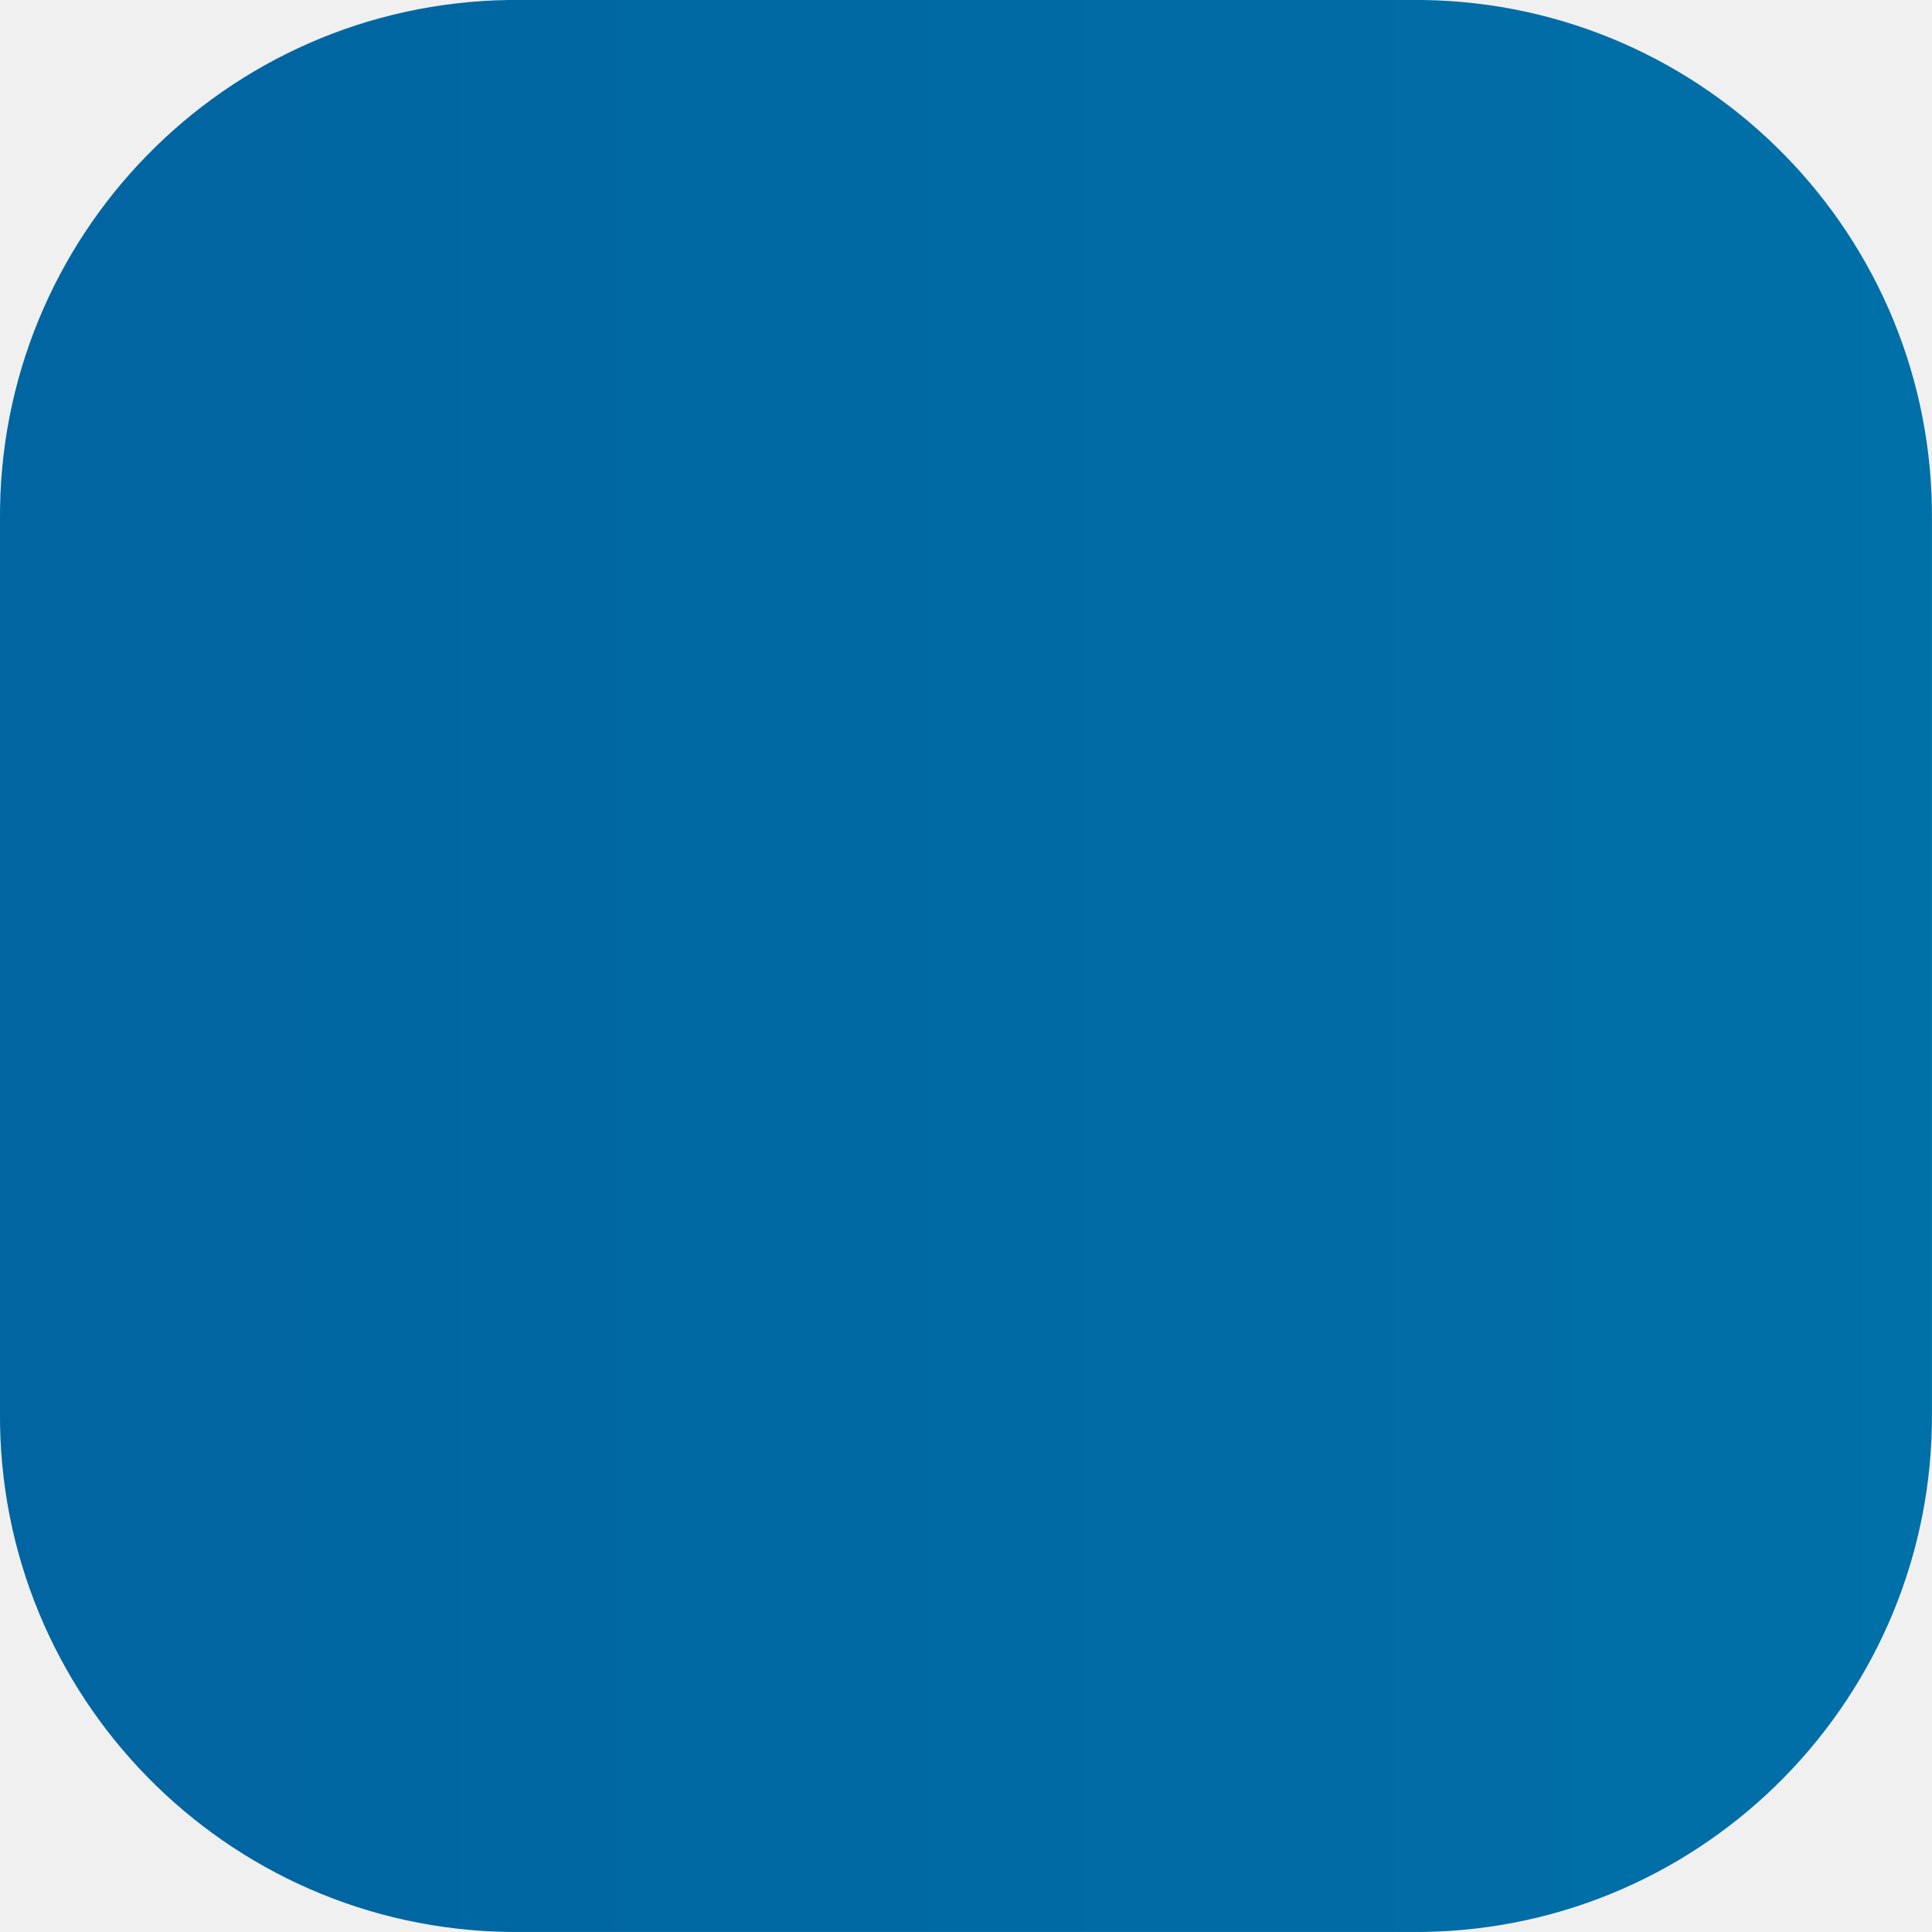
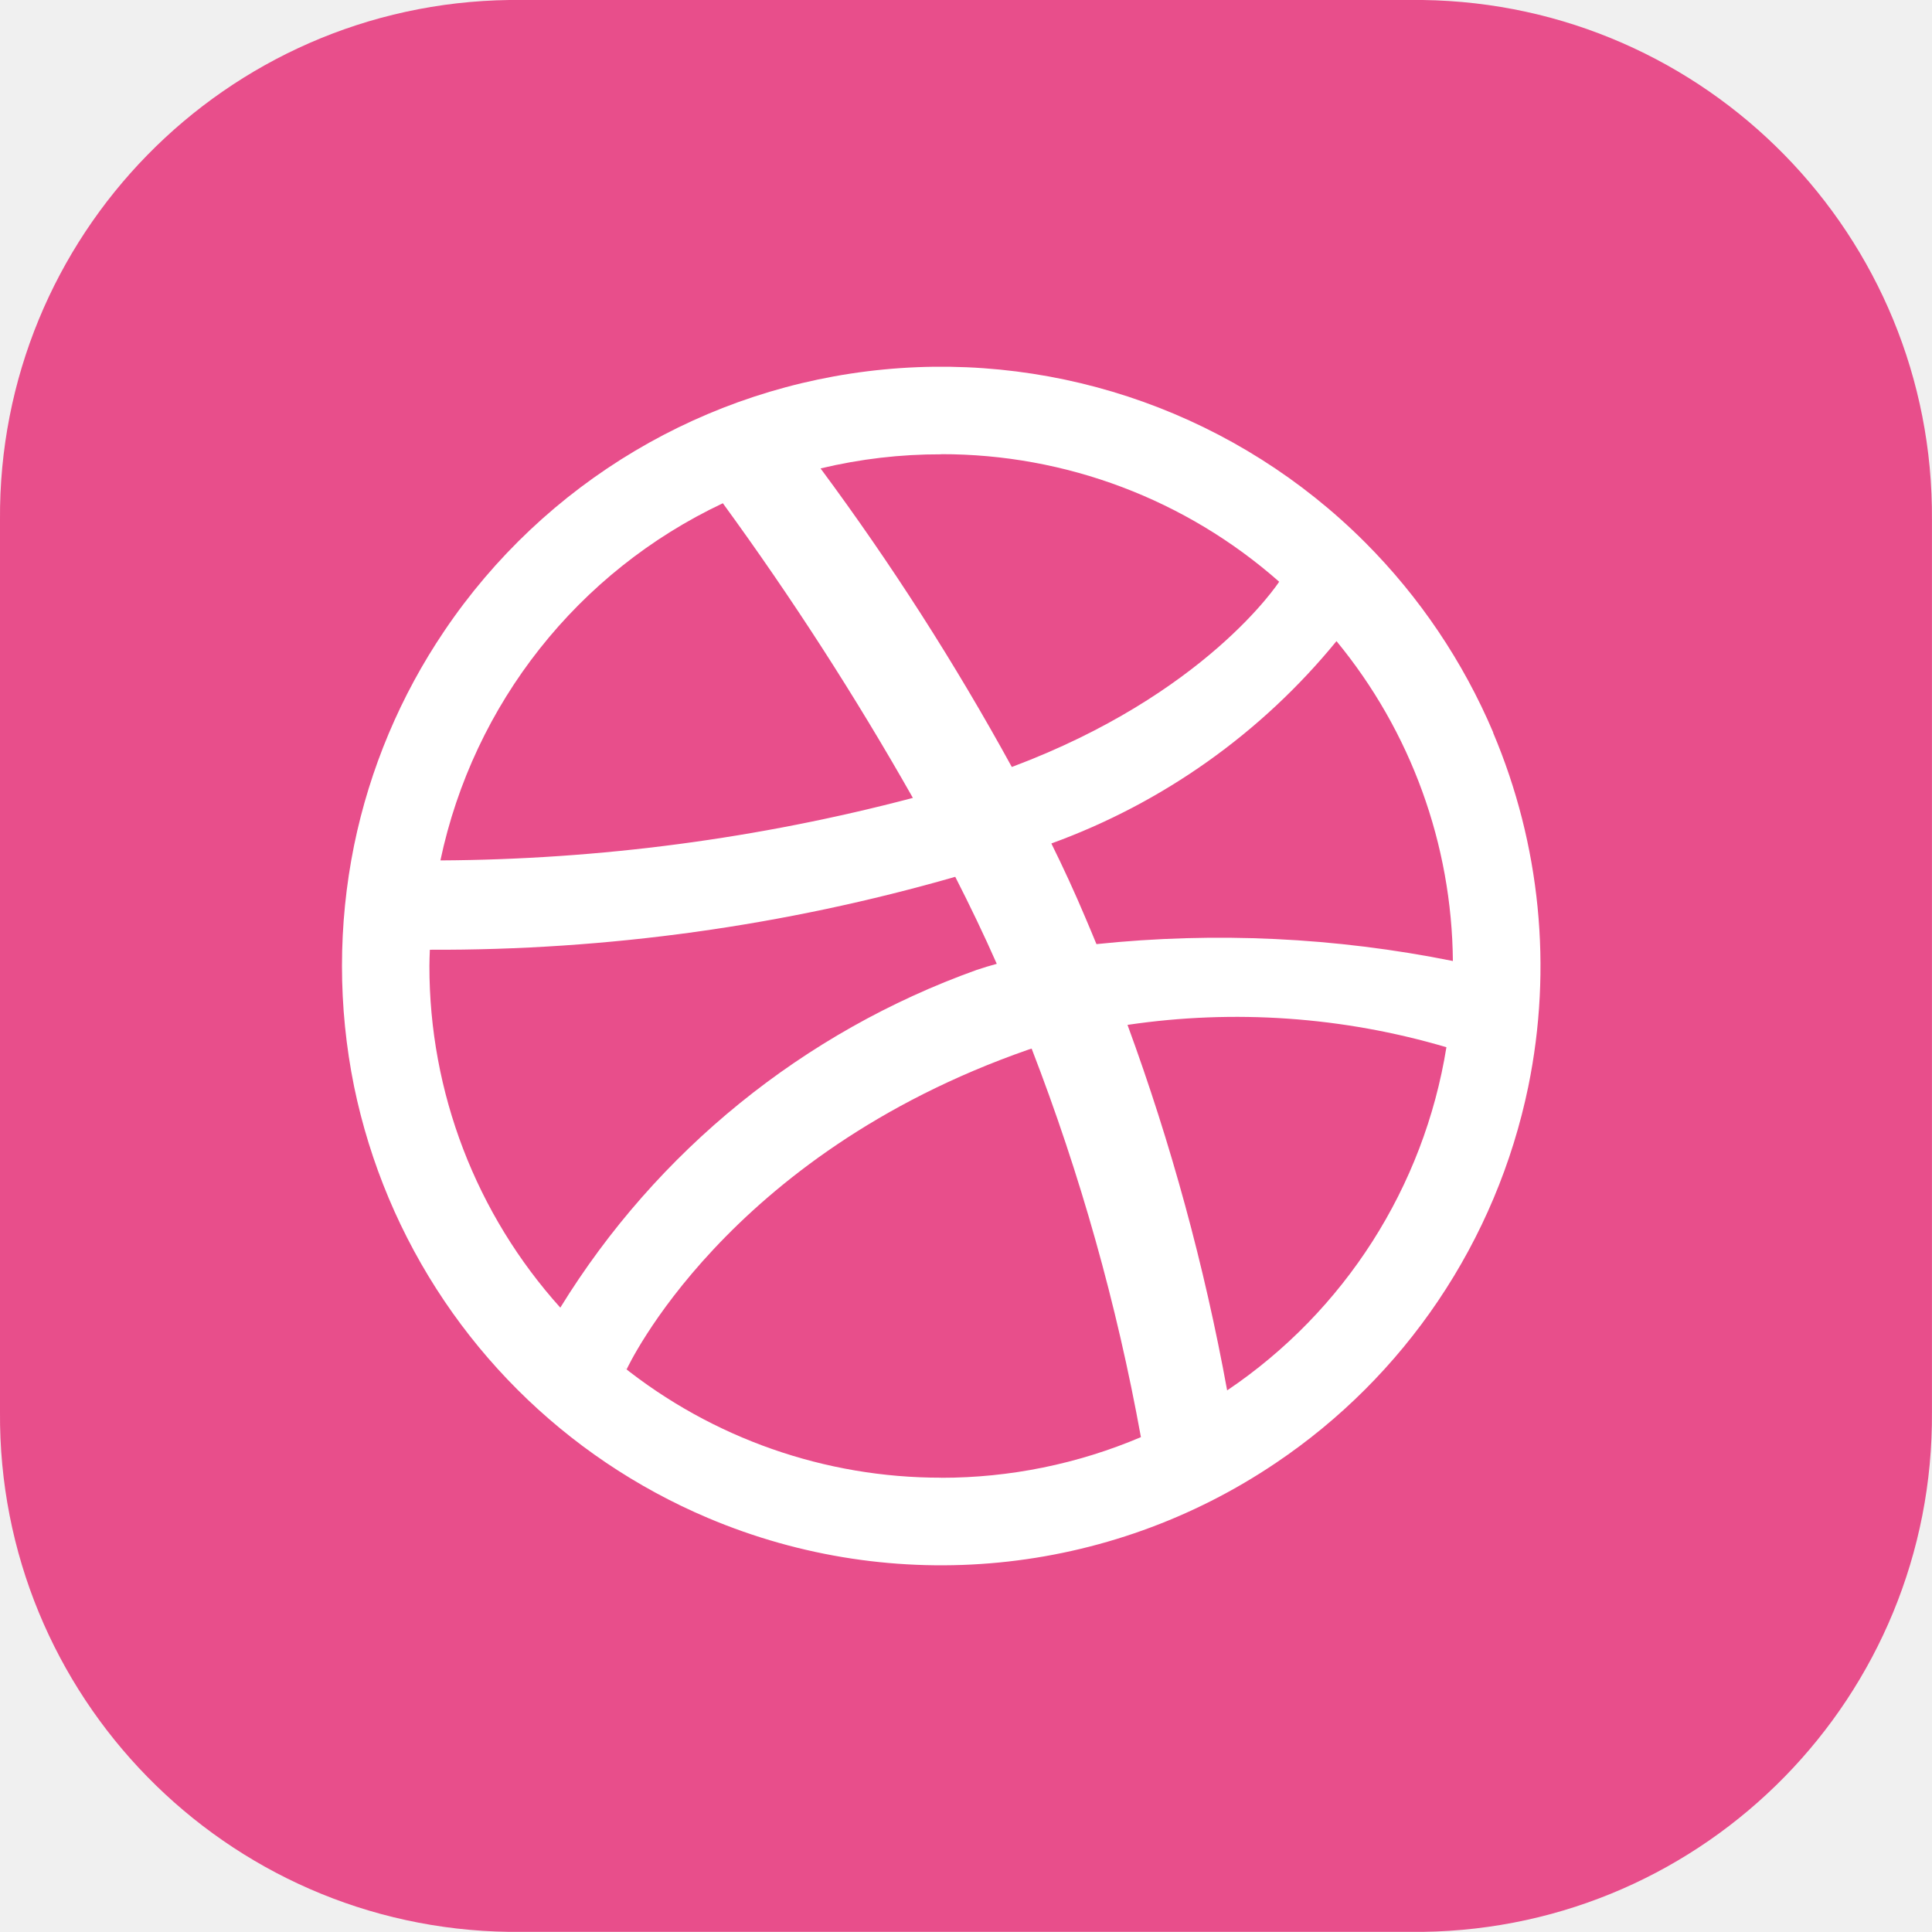
- <svg xmlns="http://www.w3.org/2000/svg" id="Component_23_1" data-name="Component 23 – 1" width="43.921" height="43.921" viewBox="0 0 43.921 43.921">
-   <defs>
-     <linearGradient id="linear-gradient" y1="0.5" x2="1" y2="0.5" gradientUnits="objectBoundingBox">
-       <stop offset="0.12" stop-color="#0065a1" />
-       <stop offset="1" stop-color="#0070a8" />
-     </linearGradient>
-   </defs>
-   <path id="Path_697" data-name="Path 697" d="M441.46,438.152H420.694a11.736,11.736,0,0,0-11.577,11.823v20.274a11.736,11.736,0,0,0,11.577,11.823H441.46a11.737,11.737,0,0,0,11.577-11.823V449.975A11.737,11.737,0,0,0,441.46,438.152Z" transform="translate(-409.117 -438.152)" fill="url(#linear-gradient)" />
+ <svg xmlns="http://www.w3.org/2000/svg" id="Component_51_1" data-name="Component 51 – 1" width="43.92" height="43.921" viewBox="0 0 43.92 43.921">
+   <g id="Component_22_1" data-name="Component 22 – 1">
+     <path id="Path_696" data-name="Path 696" d="M441.49,605.882H420.724a11.736,11.736,0,0,0-11.577,11.823v20.274A11.736,11.736,0,0,0,420.724,649.8H441.49a11.737,11.737,0,0,0,11.577-11.823V617.705A11.737,11.737,0,0,0,441.49,605.882Z" transform="translate(-409.147 -605.882)" fill="#e84e8b" />
+   </g>
+   <path id="Dribbble" d="M452.621,631.5a13.68,13.68,0,0,0-2.917-4.328,13.624,13.624,0,0,0-20.928,2.015,13.57,13.57,0,0,0-2.052,4.874,13.785,13.785,0,0,0,0,5.486,13.639,13.639,0,0,0,2.052,4.874,13.636,13.636,0,0,0,3.676,3.676,13.675,13.675,0,0,0,2.315,1.256,13.6,13.6,0,0,0,12.92-1.256,13.607,13.607,0,0,0,3.678-3.676,13.637,13.637,0,0,0,2.052-4.874,13.621,13.621,0,0,0-.8-8.047Zm-12.55-6.33a11.588,11.588,0,0,1,7.683,2.9c-.029.043-1.685,2.566-6.078,4.211a59.1,59.1,0,0,0-4.348-6.787A11.639,11.639,0,0,1,440.071,625.173Zm-2.788.338,0,0-.035.006A.256.256,0,0,0,437.283,625.51Zm-2.177.776a69.68,69.68,0,0,1,4.321,6.7,43.036,43.036,0,0,1-10.741,1.421A11.637,11.637,0,0,1,435.106,626.286Zm-3.689,18.294a11.59,11.59,0,0,1-2.981-7.775c0-.123.006-.245.01-.367a42.648,42.648,0,0,0,11.944-1.658c.333.652.652,1.317.944,1.978-.154.042-.306.088-.458.139a18.4,18.4,0,0,0-9.463,7.675Zm8.654,3.86a11.585,11.585,0,0,1-7.263-2.548l-.149-.119.149.119.112.085s2.23-4.863,9.129-7.267c.025-.01.053-.016.078-.024a48.406,48.406,0,0,1,2.484,8.832A11.593,11.593,0,0,1,440.071,648.44Zm6.5-1.986a50.328,50.328,0,0,0-2.265-8.308,16.881,16.881,0,0,1,7.25.508A11.637,11.637,0,0,1,446.572,646.453ZM443.6,636.308c-.083-.2-.165-.4-.251-.6-.241-.571-.5-1.134-.774-1.688a14.974,14.974,0,0,0,6.482-4.6,11.59,11.59,0,0,1,2.646,7.272A26.894,26.894,0,0,0,443.6,636.308Z" transform="translate(-418.674 -614.845)" fill="#fff" />
</svg>
